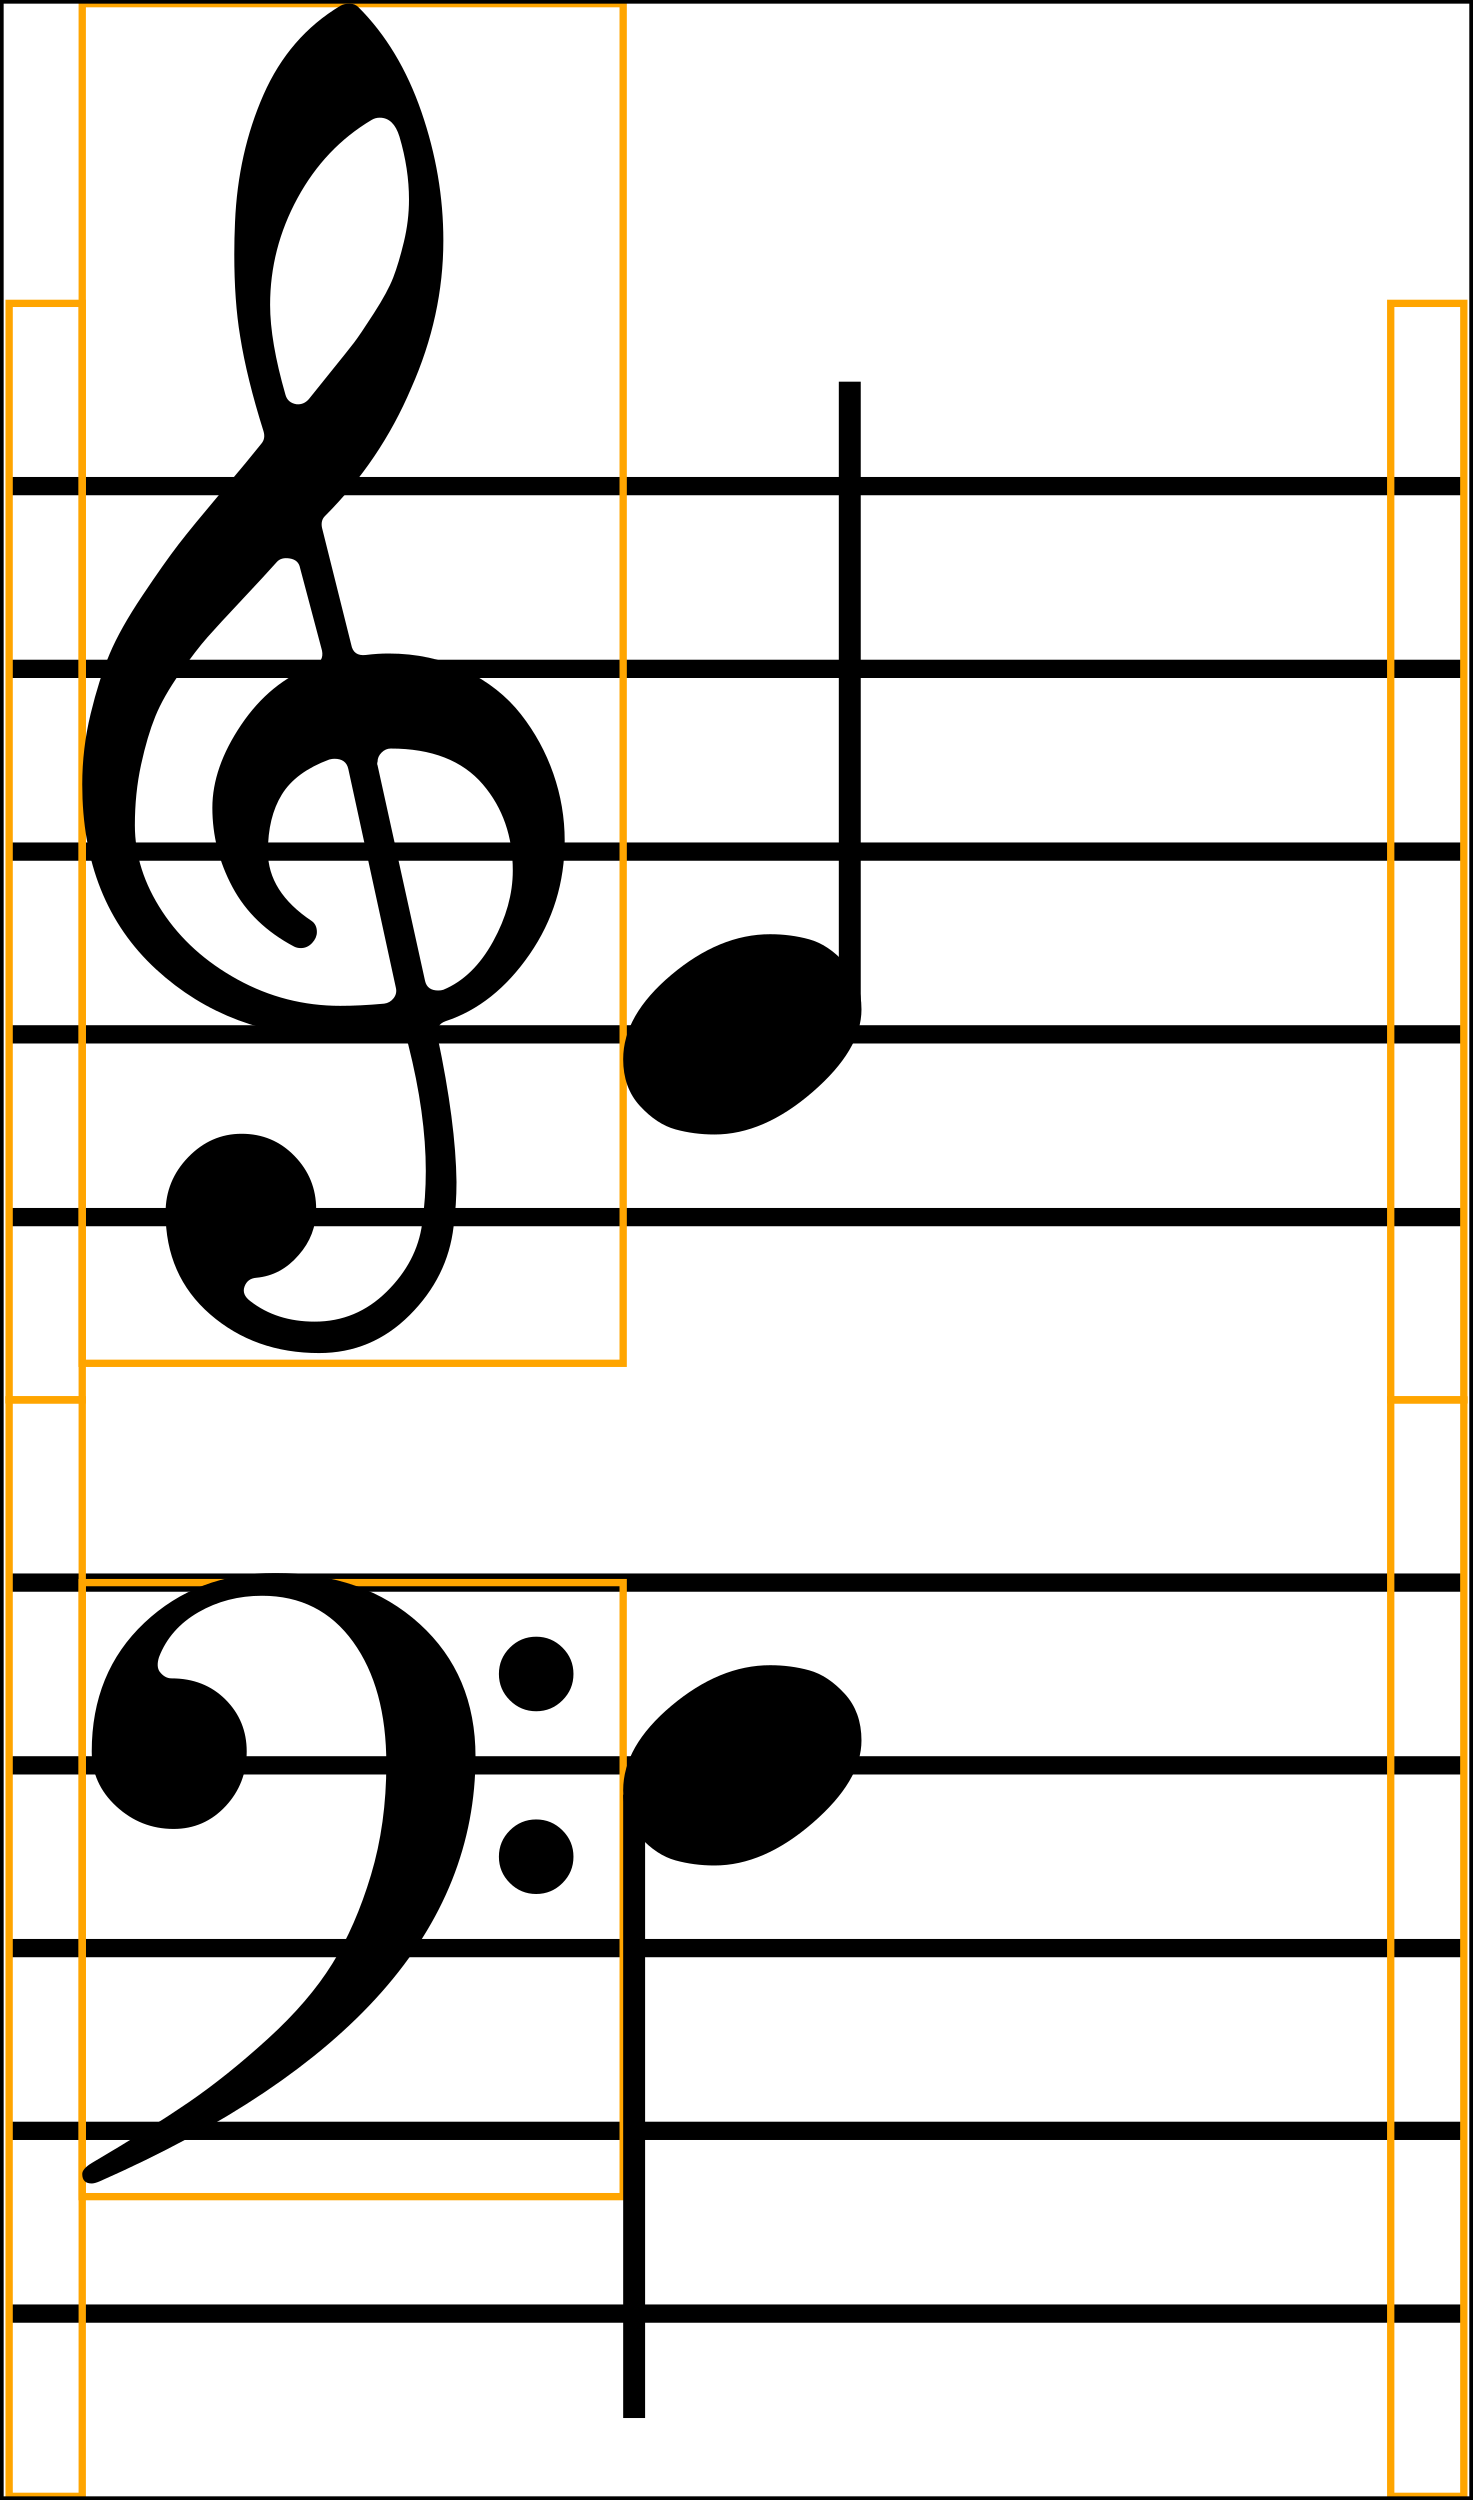
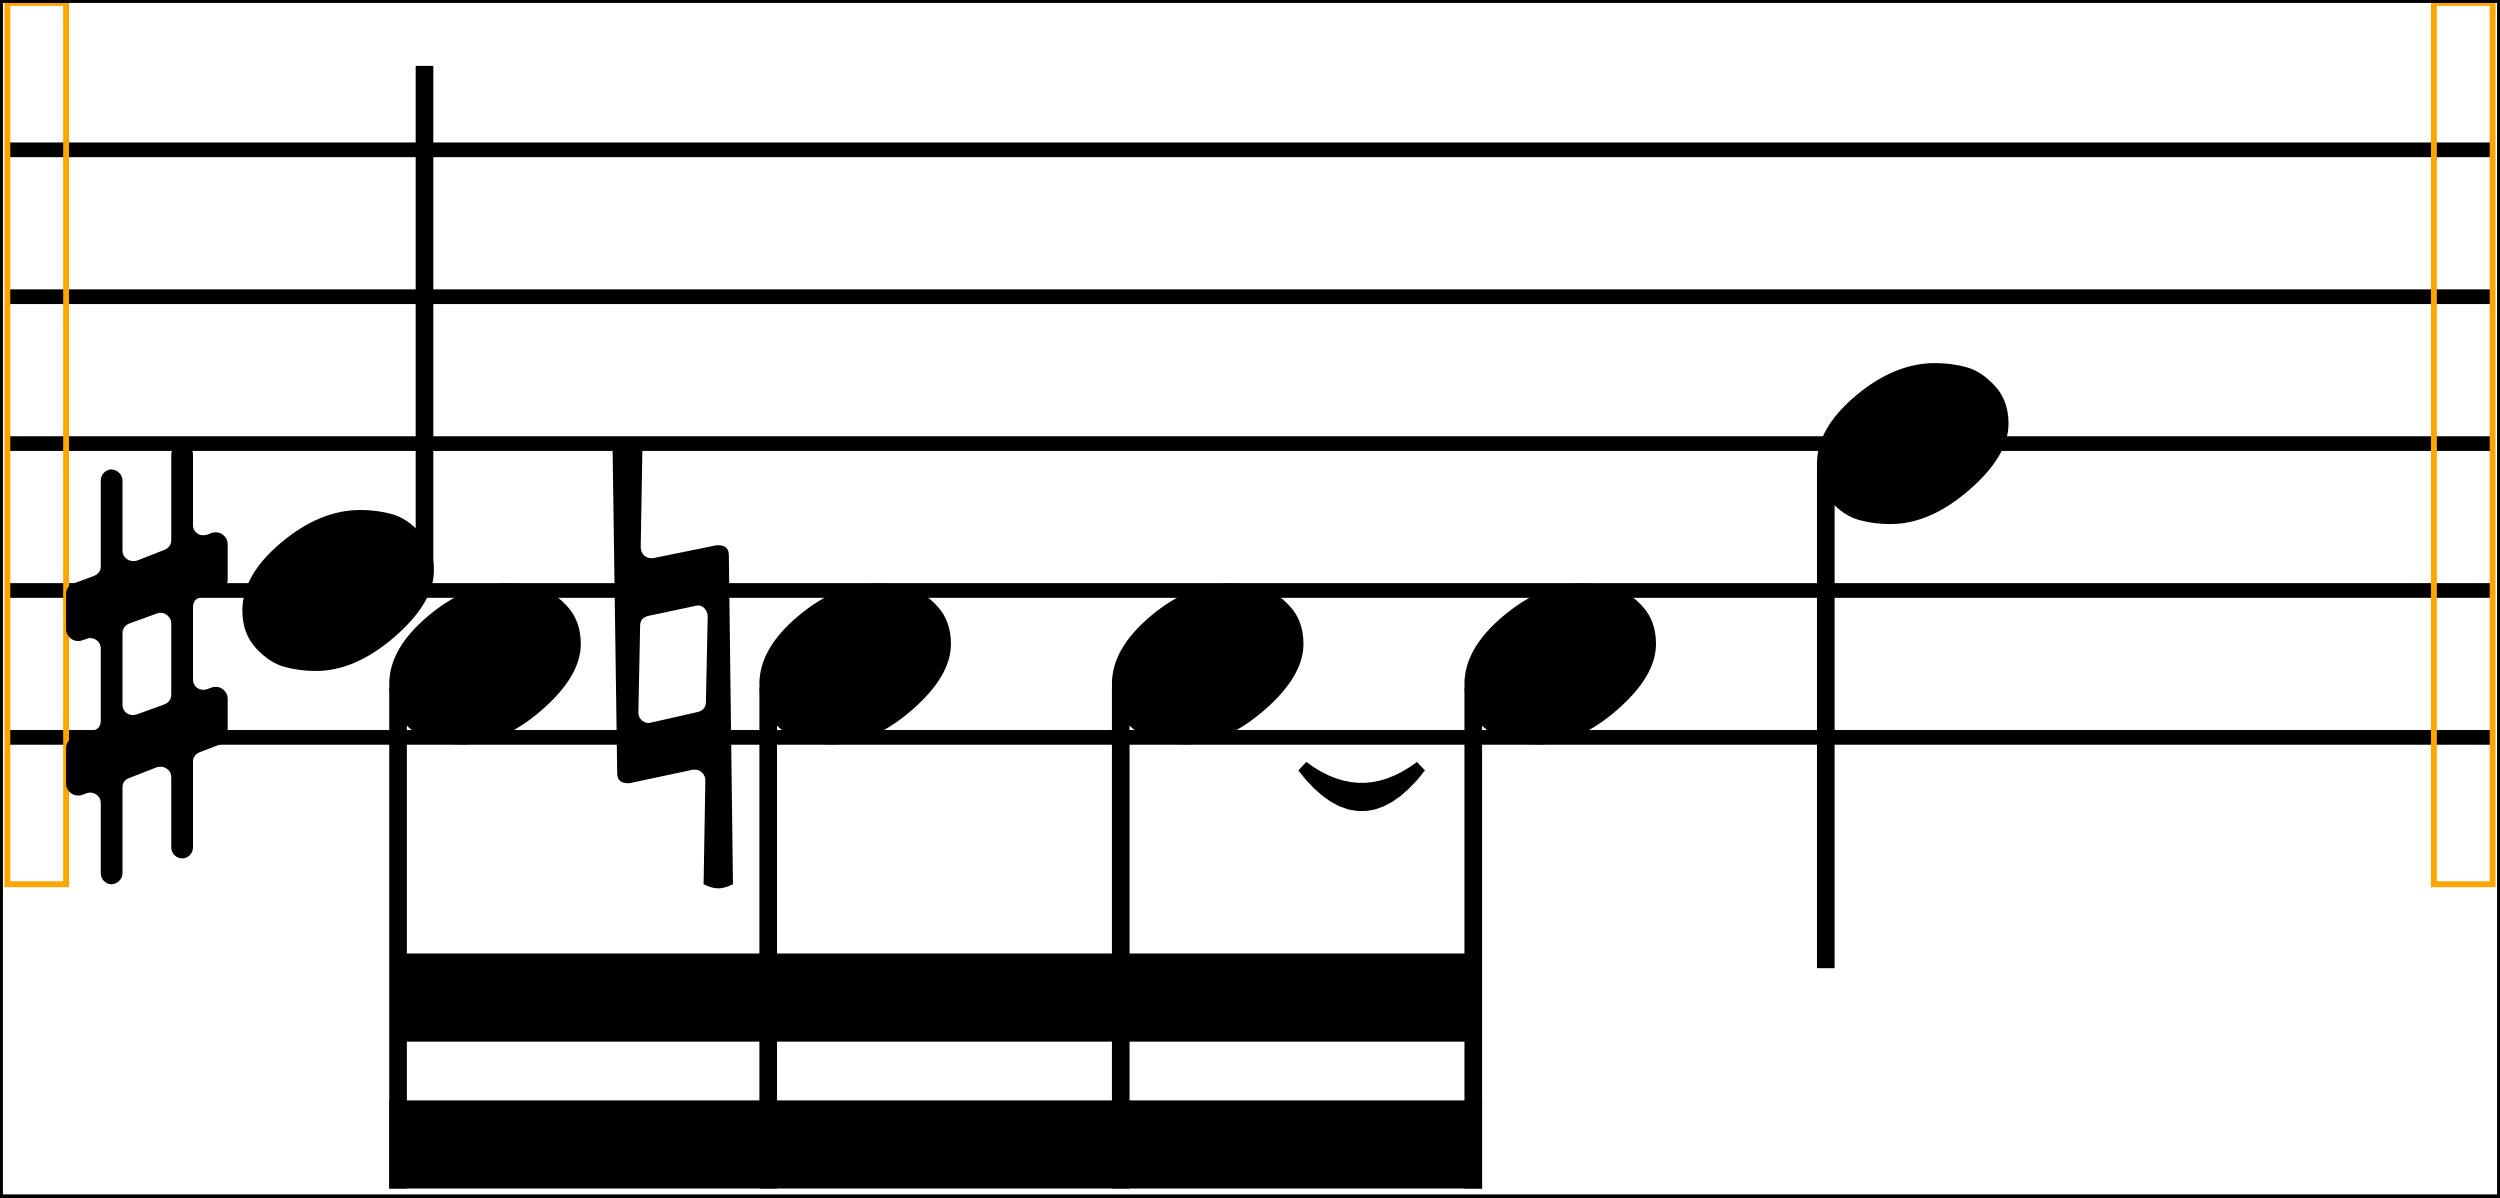
- <svg xmlns="http://www.w3.org/2000/svg" viewBox="0 0 201.5 342">
-   <line x1="1.25" y1="66.5" x2="200.25" y2="66.5" stroke="black" stroke-width="2.5" />
-   <line x1="1.25" y1="91.5" x2="200.25" y2="91.5" stroke="black" stroke-width="2.5" />
-   <line x1="1.25" y1="116.5" x2="200.25" y2="116.5" stroke="black" stroke-width="2.5" />
-   <line x1="1.25" y1="141.5" x2="200.25" y2="141.5" stroke="black" stroke-width="2.5" />
-   <line x1="1.25" y1="166.5" x2="200.25" y2="166.5" stroke="black" stroke-width="2.5" />
-   <line x1="1.25" y1="216.5" x2="200.25" y2="216.5" stroke="black" stroke-width="2.5" />
-   <line x1="1.25" y1="241.5" x2="200.25" y2="241.5" stroke="black" stroke-width="2.5" />
-   <line x1="1.25" y1="266.5" x2="200.25" y2="266.5" stroke="black" stroke-width="2.5" />
-   <line x1="1.25" y1="291.5" x2="200.25" y2="291.5" stroke="black" stroke-width="2.5" />
-   <line x1="1.25" y1="316.5" x2="200.25" y2="316.5" stroke="black" stroke-width="2.5" />
-   <rect x="1.25" y="41.5" width="10" height="150" stroke="orange" stroke-width="1" fill="none" />
-   <rect x="1.25" y="191.5" width="10" height="150" stroke="orange" stroke-width="1" fill="none" />
-   <rect x="11.25" y="0.5" width="74" height="186" stroke="orange" stroke-width="1" fill="none" />
-   <path d="M 36.05 59 Q 33.75 51.7 32.85 46 Q 32.05 41.2 32.05 34.8 Q 32.05 32.6 32.15 30.4 Q 32.55 20.9 36.05 12.95 Q 39.55 5 46.55 0.8 Q 47.05 0.5 47.85 0.5 Q 48.55 0.5 49.05 1 Q 54.65 6.6 57.65 15.3 Q 60.65 24 60.65 32.9 Q 60.65 43.2 56.25 53.1 Q 52.05 63 44.45 70.6 Q 43.85 71.2 44.05 72.2 L 48.05 88.2 Q 48.35 89.8 50.05 89.6 Q 51.65 89.4 53.15 89.4 Q 58.95 89.4 63.65 91.7 Q 68.35 94 71.25 97.7 Q 74.15 101.4 75.7 105.85 Q 77.25 110.3 77.25 115 Q 77.25 123.6 72.45 130.55 Q 67.65 137.5 60.95 139.7 Q 59.55 140.2 59.85 141.8 Q 62.35 153.6 62.45 161.7 Q 62.45 164.8 62.05 167.8 Q 61.25 174.7 56.05 179.9 Q 50.85 185.1 43.65 185.1 Q 34.85 185.1 28.75 179.8 Q 22.65 174.5 22.65 165.9 Q 22.65 161.5 25.75 158.3 Q 28.85 155.1 33.05 155.1 Q 37.35 155.1 40.3 158.15 Q 43.25 161.2 43.25 165.4 Q 43.25 169 40.85 171.7 Q 38.45 174.5 35.05 174.8 Q 33.85 174.9 33.45 176 Q 33.05 177.1 34.25 178 Q 37.85 180.8 43.05 180.8 Q 48.75 180.8 52.9 176.7 Q 57.05 172.6 57.75 167.4 Q 58.25 163.8 58.25 160.2 Q 58.25 152.4 55.85 142.9 Q 55.45 141.2 53.65 141.4 Q 49.65 141.9 46.25 141.9 Q 31.45 141.9 21.35 132.6 Q 11.25 123.3 11.25 107.3 Q 11.25 102.4 12.4 97.65 Q 13.55 92.9 15 89.45 Q 16.45 86 19.5 81.45 Q 22.55 76.9 24.4 74.5 Q 26.25 72.1 30.25 67.35 Q 34.25 62.6 35.75 60.7 Q 36.35 60 36.05 59 Z M 51.65 104.7 L 58.15 134.2 Q 58.45 135.5 59.95 135.5 Q 60.35 135.5 60.65 135.4 Q 64.75 133.7 67.45 128.8 Q 70.15 123.9 70.15 119.1 Q 70.15 112.1 66.05 107.3 Q 61.85 102.4 53.45 102.4 Q 52.75 102.4 52.2 102.95 Q 51.65 103.5 51.65 104.2 Q 51.55 104.5 51.65 104.7 Z M 37.85 76.9 Q 36.25 78.7 33.1 82.05 Q 29.95 85.4 28.4 87.15 Q 26.85 88.9 24.6 92.1 Q 22.35 95.3 21.25 98 Q 20.15 100.7 19.3 104.6 Q 18.45 108.5 18.45 112.9 Q 18.45 119 22.2 124.7 Q 25.95 130.4 32.5 134 Q 39.05 137.6 46.55 137.6 Q 49.25 137.6 52.55 137.3 Q 53.35 137.2 53.85 136.55 Q 54.35 135.9 54.15 135.1 L 47.65 105.2 Q 47.35 103.8 45.75 103.8 Q 45.45 103.8 45.05 103.9 Q 40.45 105.6 38.55 108.7 Q 36.65 111.8 36.65 116.5 Q 36.65 122 42.65 126 Q 43.35 126.5 43.35 127.5 Q 43.35 128.3 42.7 129 Q 42.05 129.7 41.15 129.7 Q 40.65 129.7 40.25 129.5 Q 34.55 126.5 31.8 121.35 Q 29.05 116.2 29.05 110.5 Q 29.05 105 33 99.15 Q 36.95 93.3 42.85 91.1 Q 44.35 90.5 44.05 89 L 41.05 77.7 Q 40.85 76.6 39.65 76.4 Q 38.45 76.2 37.85 76.9 Z M 54.65 18.7 Q 53.85 16.1 51.95 16.1 Q 51.35 16.1 50.85 16.4 Q 44.45 20.2 40.7 27.1 Q 36.95 34 36.95 41.7 Q 36.95 46.7 39.05 54 Q 39.35 55.1 40.55 55.3 Q 41.55 55.4 42.25 54.6 Q 42.55 54.2 45.1 51.05 Q 47.65 47.9 48.45 46.85 Q 49.25 45.8 51.15 42.85 Q 53.05 39.9 53.8 37.95 Q 54.55 36 55.25 33.1 Q 55.95 30.2 55.95 27.3 Q 55.95 23.1 54.65 18.7 Z " fill="black" />
-   <rect x="11.25" y="216.5" width="74" height="84" stroke="orange" stroke-width="1" fill="none" />
-   <path d="M 68.25 254 Q 68.25 251.9 69.75 250.4 Q 71.25 248.9 73.35 248.9 Q 75.45 248.9 76.95 250.4 Q 78.45 251.9 78.45 254 Q 78.45 256.1 76.95 257.6 Q 75.45 259.1 73.35 259.1 Q 71.25 259.1 69.75 257.6 Q 68.25 256.1 68.25 254 Z M 68.25 229 Q 68.25 226.9 69.75 225.4 Q 71.25 223.9 73.35 223.9 Q 75.45 223.9 76.95 225.4 Q 78.45 226.9 78.45 229 Q 78.45 231.1 76.95 232.6 Q 75.45 234.1 73.35 234.1 Q 71.25 234.1 69.75 232.6 Q 68.25 231.1 68.25 229 Z M 23.45 229.6 Q 27.95 229.6 30.85 232.5 Q 33.75 235.4 33.75 239.6 Q 33.75 244 30.85 247.1 Q 27.95 250.2 23.75 250.2 Q 19.25 250.2 15.9 247.1 Q 12.55 244 12.55 239.6 Q 12.55 228.8 19.75 222 Q 26.95 215.2 37.65 215.2 Q 49.75 215.2 57.4 222.15 Q 65.05 229.1 65.05 240.3 Q 65.05 275.7 13.65 298.4 Q 12.95 298.7 12.55 298.7 Q 11.25 298.7 11.25 297.4 Q 11.25 296.7 12.55 295.9 Q 20.55 291.2 25.8 287.6 Q 31.05 284 36.65 278.9 Q 42.25 273.8 45.45 268.65 Q 48.65 263.5 50.75 256.5 Q 52.85 249.5 52.85 241.3 Q 52.85 230.9 48.3 224.6 Q 43.75 218.3 35.85 218.3 Q 31.05 218.3 27.15 220.55 Q 23.25 222.8 21.75 226.7 Q 21.35 228 21.85 228.7 Q 22.55 229.6 23.45 229.6 Z " fill="black" />
-   <path d="M 85.25 144.9 Q 85.25 138.9 91.85 133.35 Q 98.45 127.8 105.35 127.8 Q 108.15 127.8 110.7 128.5 Q 113.25 129.2 115.55 131.7 Q 117.85 134.2 117.85 138.1 Q 117.85 143.6 111.15 149.4 Q 104.45 155.2 97.75 155.2 Q 94.95 155.2 92.4 154.5 Q 89.85 153.8 87.55 151.3 Q 85.25 148.8 85.25 144.9 Z " fill="black" />
-   <path d="M 85.25 244.9 Q 85.25 238.9 91.85 233.35 Q 98.45 227.8 105.35 227.8 Q 108.15 227.8 110.7 228.5 Q 113.25 229.2 115.55 231.7 Q 117.85 234.2 117.85 238.1 Q 117.85 243.6 111.15 249.4 Q 104.45 255.2 97.75 255.2 Q 94.95 255.2 92.4 254.5 Q 89.85 253.8 87.55 251.3 Q 85.25 248.8 85.25 244.9 Z " fill="black" />
-   <rect x="190.25" y="41.5" width="10" height="150" stroke="orange" stroke-width="1" fill="none" />
-   <rect x="190.25" y="191.5" width="10" height="150" stroke="orange" stroke-width="1" fill="none" />
-   <line x1="116.25" y1="52.214" x2="116.25" y2="137.5" stroke="black" stroke-width="3" />
-   <line x1="86.75" y1="245.5" x2="86.75" y2="330.786" stroke="black" stroke-width="3" />
-   <rect x="0" y="0" width="201.5" height="342" stroke="black" stroke-width="1" fill="none" />
+ <svg xmlns="http://www.w3.org/2000/svg" viewBox="0 0 425.5 203.786">
+   <line x1="1.25" y1="25.5" x2="424.25" y2="25.5" stroke="black" stroke-width="2.5" />
+   <line x1="1.25" y1="50.5" x2="424.25" y2="50.5" stroke="black" stroke-width="2.5" />
+   <line x1="1.25" y1="75.5" x2="424.25" y2="75.5" stroke="black" stroke-width="2.5" />
+   <line x1="1.25" y1="100.5" x2="424.25" y2="100.5" stroke="black" stroke-width="2.5" />
+   <line x1="1.25" y1="125.5" x2="424.25" y2="125.5" stroke="black" stroke-width="2.5" />
+   <rect x="1.25" y="0.5" width="10" height="150" stroke="orange" stroke-width="1" fill="none" />
+   <path d="M 41.25 103.9 Q 41.25 97.9 47.85 92.35 Q 54.45 86.8 61.35 86.8 Q 64.15 86.8 66.7 87.5 Q 69.25 88.2 71.55 90.7 Q 73.85 93.2 73.85 97.1 Q 73.85 102.6 67.15 108.4 Q 60.45 114.2 53.75 114.2 Q 50.95 114.2 48.4 113.5 Q 45.85 112.8 43.55 110.3 Q 41.25 107.8 41.25 103.9 Z " fill="black" />
+   <path d="M 66.25 116.4 Q 66.25 110.4 72.85 104.85 Q 79.45 99.3 86.35 99.3 Q 89.15 99.3 91.7 100 Q 94.25 100.7 96.55 103.2 Q 98.85 105.7 98.85 109.6 Q 98.85 115.1 92.15 120.9 Q 85.45 126.7 78.75 126.7 Q 75.95 126.7 73.4 126 Q 70.85 125.3 68.55 122.8 Q 66.25 120.3 66.25 116.4 Z " fill="black" />
+   <path d="M 32.85 103.4 L 32.85 115.6 Q 32.85 116.4 33.35 116.9 Q 33.85 117.4 34.65 117.4 Q 34.95 117.4 35.25 117.3 L 36.05 117 Q 36.35 116.9 36.75 116.9 Q 37.55 116.9 38.15 117.5 Q 38.75 118.1 38.75 118.9 L 38.75 124.9 Q 38.75 126.2 37.45 126.7 L 34.05 128 Q 32.85 128.5 32.85 129.6 L 32.85 144.2 Q 32.85 145 32.3 145.55 Q 31.75 146.1 31.05 146.1 Q 30.25 146.1 29.7 145.55 Q 29.15 145 29.15 144.2 L 29.15 132.3 Q 29.15 131.5 28.6 131 Q 28.05 130.5 27.35 130.5 Q 26.95 130.5 26.65 130.6 L 22.05 132.4 Q 20.85 132.8 20.85 134 L 20.85 148.6 Q 20.85 149.4 20.25 149.95 Q 19.65 150.5 18.95 150.5 Q 18.25 150.5 17.7 149.95 Q 17.15 149.4 17.15 148.6 L 17.15 136.7 Q 17.15 135.9 16.6 135.4 Q 16.05 134.9 15.35 134.9 Q 15.05 134.9 14.75 135 L 13.95 135.3 Q 13.75 135.4 13.25 135.4 Q 12.45 135.4 11.85 134.8 Q 11.25 134.2 11.25 133.4 L 11.25 127.4 Q 11.25 126 12.55 125.5 L 15.95 124.3 Q 17.15 124 17.15 122.6 L 17.15 110.4 Q 17.15 109.6 16.6 109.1 Q 16.05 108.6 15.35 108.6 Q 15.05 108.6 14.85 108.7 L 13.95 109 Q 13.75 109.1 13.25 109.1 Q 12.45 109.1 11.85 108.5 Q 11.25 107.9 11.25 107.1 L 11.25 101.1 Q 11.25 99.8 12.55 99.3 L 16.05 98 Q 17.15 97.5 17.15 96.4 L 17.15 81.8 Q 17.15 81 17.7 80.45 Q 18.25 79.9 18.95 79.9 Q 19.65 79.9 20.25 80.45 Q 20.85 81 20.85 81.8 L 20.85 93.7 Q 20.85 94.5 21.4 95 Q 21.95 95.5 22.75 95.5 Q 23.05 95.5 23.35 95.4 L 27.95 93.6 Q 29.15 93.1 29.15 91.9 L 29.15 77.4 Q 29.15 76.6 29.7 76.05 Q 30.25 75.5 31.05 75.5 Q 31.75 75.5 32.3 76.05 Q 32.85 76.6 32.85 77.4 L 32.85 89.4 Q 32.85 90.1 33.35 90.6 Q 33.85 91.1 34.55 91.1 Q 34.85 91.1 35.25 91 L 36.05 90.7 Q 36.25 90.6 36.75 90.6 Q 37.55 90.6 38.15 91.2 Q 38.75 91.8 38.75 92.6 L 38.75 98.6 Q 38.75 100 37.45 100.5 L 34.05 101.7 Q 32.85 102 32.85 103.4 Z M 29.15 118.2 L 29.15 106.1 Q 29.15 105.4 28.6 104.85 Q 28.05 104.3 27.35 104.3 Q 27.05 104.3 26.75 104.4 L 22.05 106.1 Q 20.85 106.6 20.85 107.8 L 20.85 119.9 Q 20.85 120.7 21.35 121.2 Q 21.85 121.7 22.65 121.7 Q 22.95 121.7 23.25 121.6 L 27.95 119.9 Q 29.15 119.4 29.15 118.2 Z " fill="black" />
+   <path d="M 129.25 116.4 Q 129.25 110.4 135.85 104.85 Q 142.45 99.3 149.35 99.3 Q 152.15 99.3 154.7 100 Q 157.25 100.7 159.55 103.2 Q 161.85 105.7 161.85 109.6 Q 161.85 115.1 155.15 120.9 Q 148.45 126.7 141.75 126.7 Q 138.95 126.7 136.4 126 Q 133.85 125.3 131.55 122.8 Q 129.25 120.3 129.25 116.4 Z " fill="black" />
+   <path d="M 111.15 95 L 121.95 92.8 L 122.25 92.8 Q 124.05 92.8 124.05 94.5 L 124.75 150.5 Q 123.35 151.2 122.25 151.2 Q 121.15 151.2 119.75 150.5 L 120.05 132.8 Q 120.05 132.1 119.55 131.55 Q 119.05 131 118.25 131 Q 118.05 131 117.95 131 L 107.15 133.3 L 106.85 133.3 Q 105.05 133.3 105.05 131.6 L 104.25 75.5 Q 105.65 74.8 106.85 74.8 Q 107.95 74.8 109.35 75.5 L 109.05 93.1 Q 109.05 93.9 109.55 94.45 Q 110.05 95 110.85 95 Q 110.95 95 111.15 95 Z M 110.75 123 L 118.65 121.2 Q 120.15 120.9 120.15 119.4 L 120.45 104.9 Q 120.45 104.1 119.85 103.5 Q 119.25 102.9 118.45 103.1 L 110.45 104.8 Q 108.95 105.1 108.95 106.5 L 108.65 121.3 Q 108.65 122.1 109.3 122.65 Q 109.95 123.2 110.75 123 Z " fill="black" />
+   <path d="M 189.25 116.4 Q 189.25 110.4 195.85 104.85 Q 202.45 99.3 209.35 99.3 Q 212.15 99.3 214.7 100 Q 217.25 100.7 219.55 103.2 Q 221.85 105.7 221.85 109.6 Q 221.85 115.1 215.15 120.9 Q 208.45 126.7 201.75 126.7 Q 198.95 126.7 196.4 126 Q 193.85 125.3 191.55 122.8 Q 189.25 120.3 189.25 116.4 Z " fill="black" />
+   <path d="M 249.25 116.4 Q 249.25 110.4 255.85 104.85 Q 262.45 99.3 269.35 99.3 Q 272.15 99.3 274.7 100 Q 277.25 100.7 279.55 103.2 Q 281.85 105.7 281.85 109.6 Q 281.85 115.1 275.15 120.9 Q 268.45 126.7 261.75 126.7 Q 258.95 126.7 256.4 126 Q 253.85 125.3 251.55 122.8 Q 249.25 120.3 249.25 116.4 Z " fill="black" />
+   <path d="M 309.25 78.9 Q 309.25 72.9 315.85 67.35 Q 322.45 61.8 329.35 61.8 Q 332.15 61.8 334.7 62.5 Q 337.25 63.2 339.55 65.7 Q 341.85 68.2 341.85 72.1 Q 341.85 77.6 335.15 83.4 Q 328.45 89.2 321.75 89.2 Q 318.95 89.2 316.4 88.5 Q 313.85 87.8 311.55 85.3 Q 309.25 82.8 309.25 78.9 Z " fill="black" />
+   <rect x="414.25" y="0.5" width="10" height="150" stroke="orange" stroke-width="1" fill="none" />
+   <line x1="72.25" y1="11.214" x2="72.25" y2="96.5" stroke="black" stroke-width="3" />
+   <line x1="67.75" y1="117" x2="67.75" y2="202.286" stroke="black" stroke-width="3" />
+   <line x1="250.75" y1="117" x2="250.75" y2="202.286" stroke="black" stroke-width="3" />
+   <line x1="130.75" y1="117" x2="130.75" y2="202.286" stroke="black" stroke-width="3" />
+   <line x1="190.75" y1="117" x2="190.75" y2="202.286" stroke="black" stroke-width="3" />
+   <path d="M 66.25 202.286 L 252.25 202.286 L 252.25 187.286 L 66.25 187.286 " fill="black" />
+   <path d="M 67.75 177.286 L 250.75 177.286 L 250.75 162.286 L 67.75 162.286 " fill="black" />
+   <line x1="310.75" y1="79.5" x2="310.75" y2="164.786" stroke="black" stroke-width="3" />
+   <path d="M 221.75 130.5 L 223.083 131.433 L 224.417 132.233 L 225.75 132.9 L 227.083 133.433 L 228.417 133.833 L 229.75 134.1 L 231.083 134.233 L 232.417 134.233 L 233.75 134.1 L 235.083 133.833 L 236.417 133.433 L 237.75 132.9 L 239.083 132.233 L 240.417 131.433 L 241.75 130.5 L 240.417 132.133 L 239.083 133.533 L 237.75 134.7 L 236.417 135.633 L 235.083 136.333 L 233.75 136.8 L 232.417 137.033 L 231.083 137.033 L 229.75 136.8 L 228.417 136.333 L 227.083 135.633 L 225.75 134.7 L 224.417 133.533 L 223.083 132.133 L 221.75 130.5 Z " stroke="black" stroke-width="2" fill="black" />
+   <rect x="0" y="0" width="425.5" height="203.786" stroke="black" stroke-width="1" fill="none" />
</svg>
